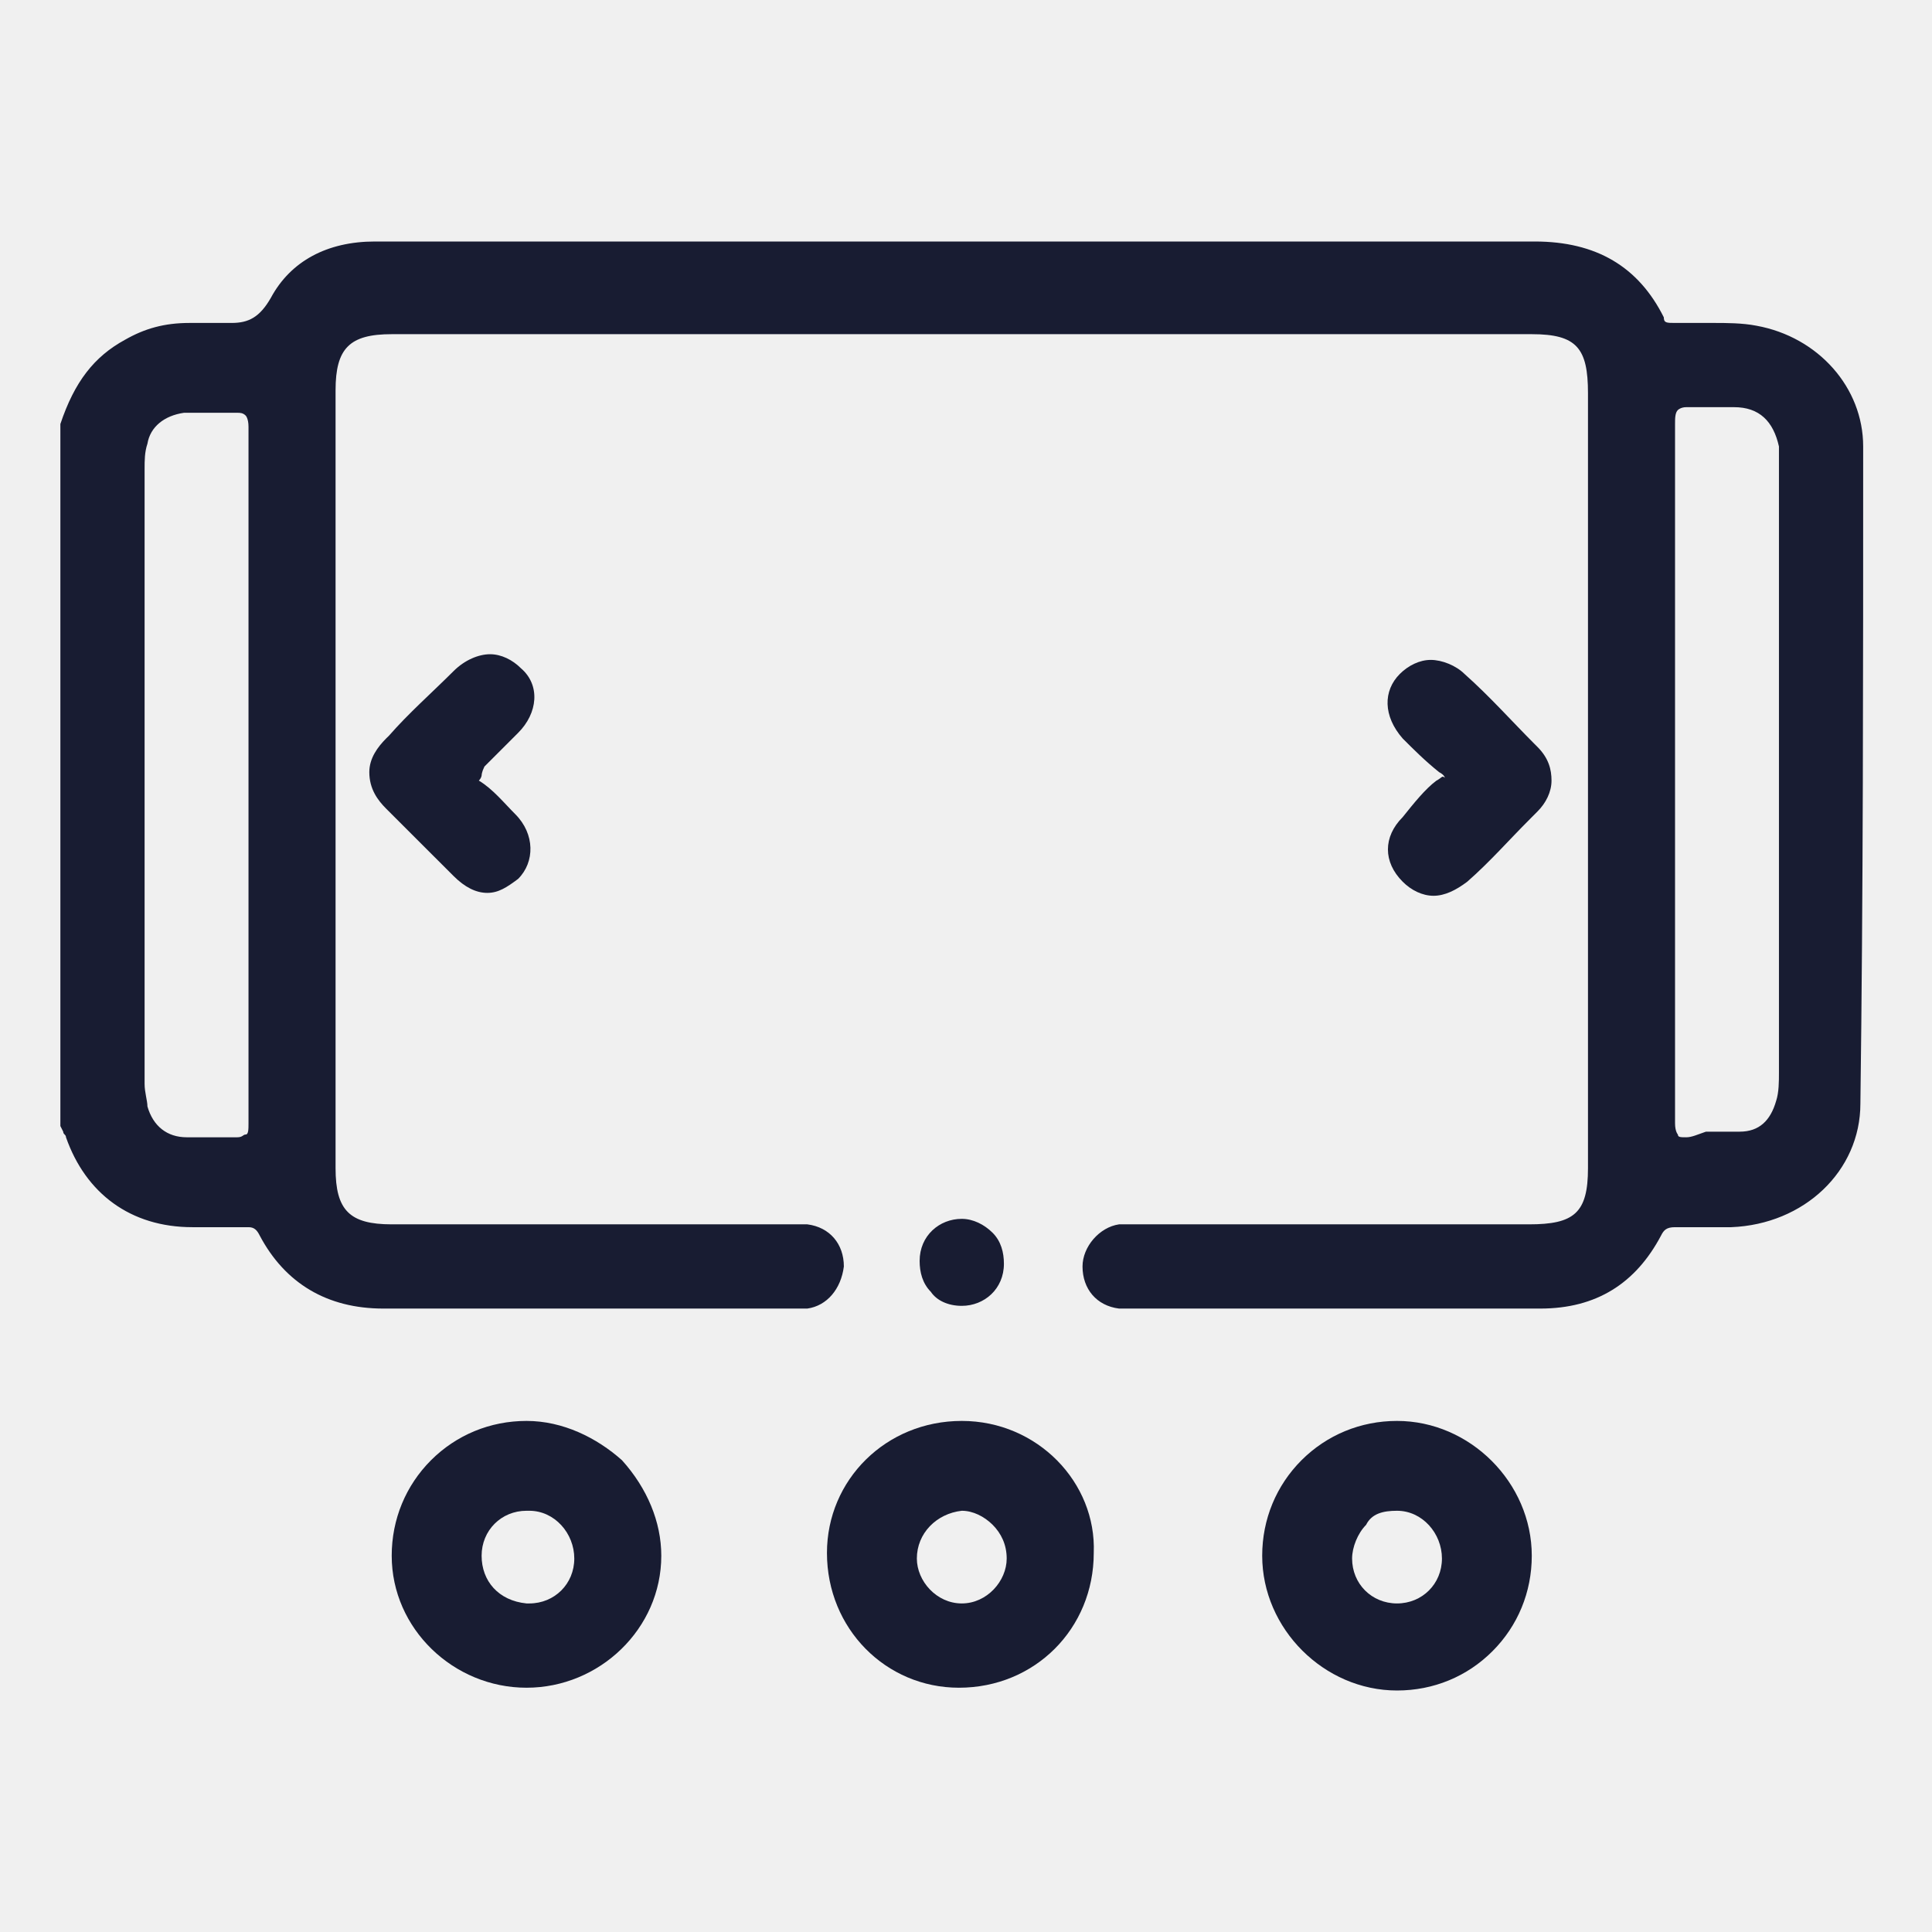
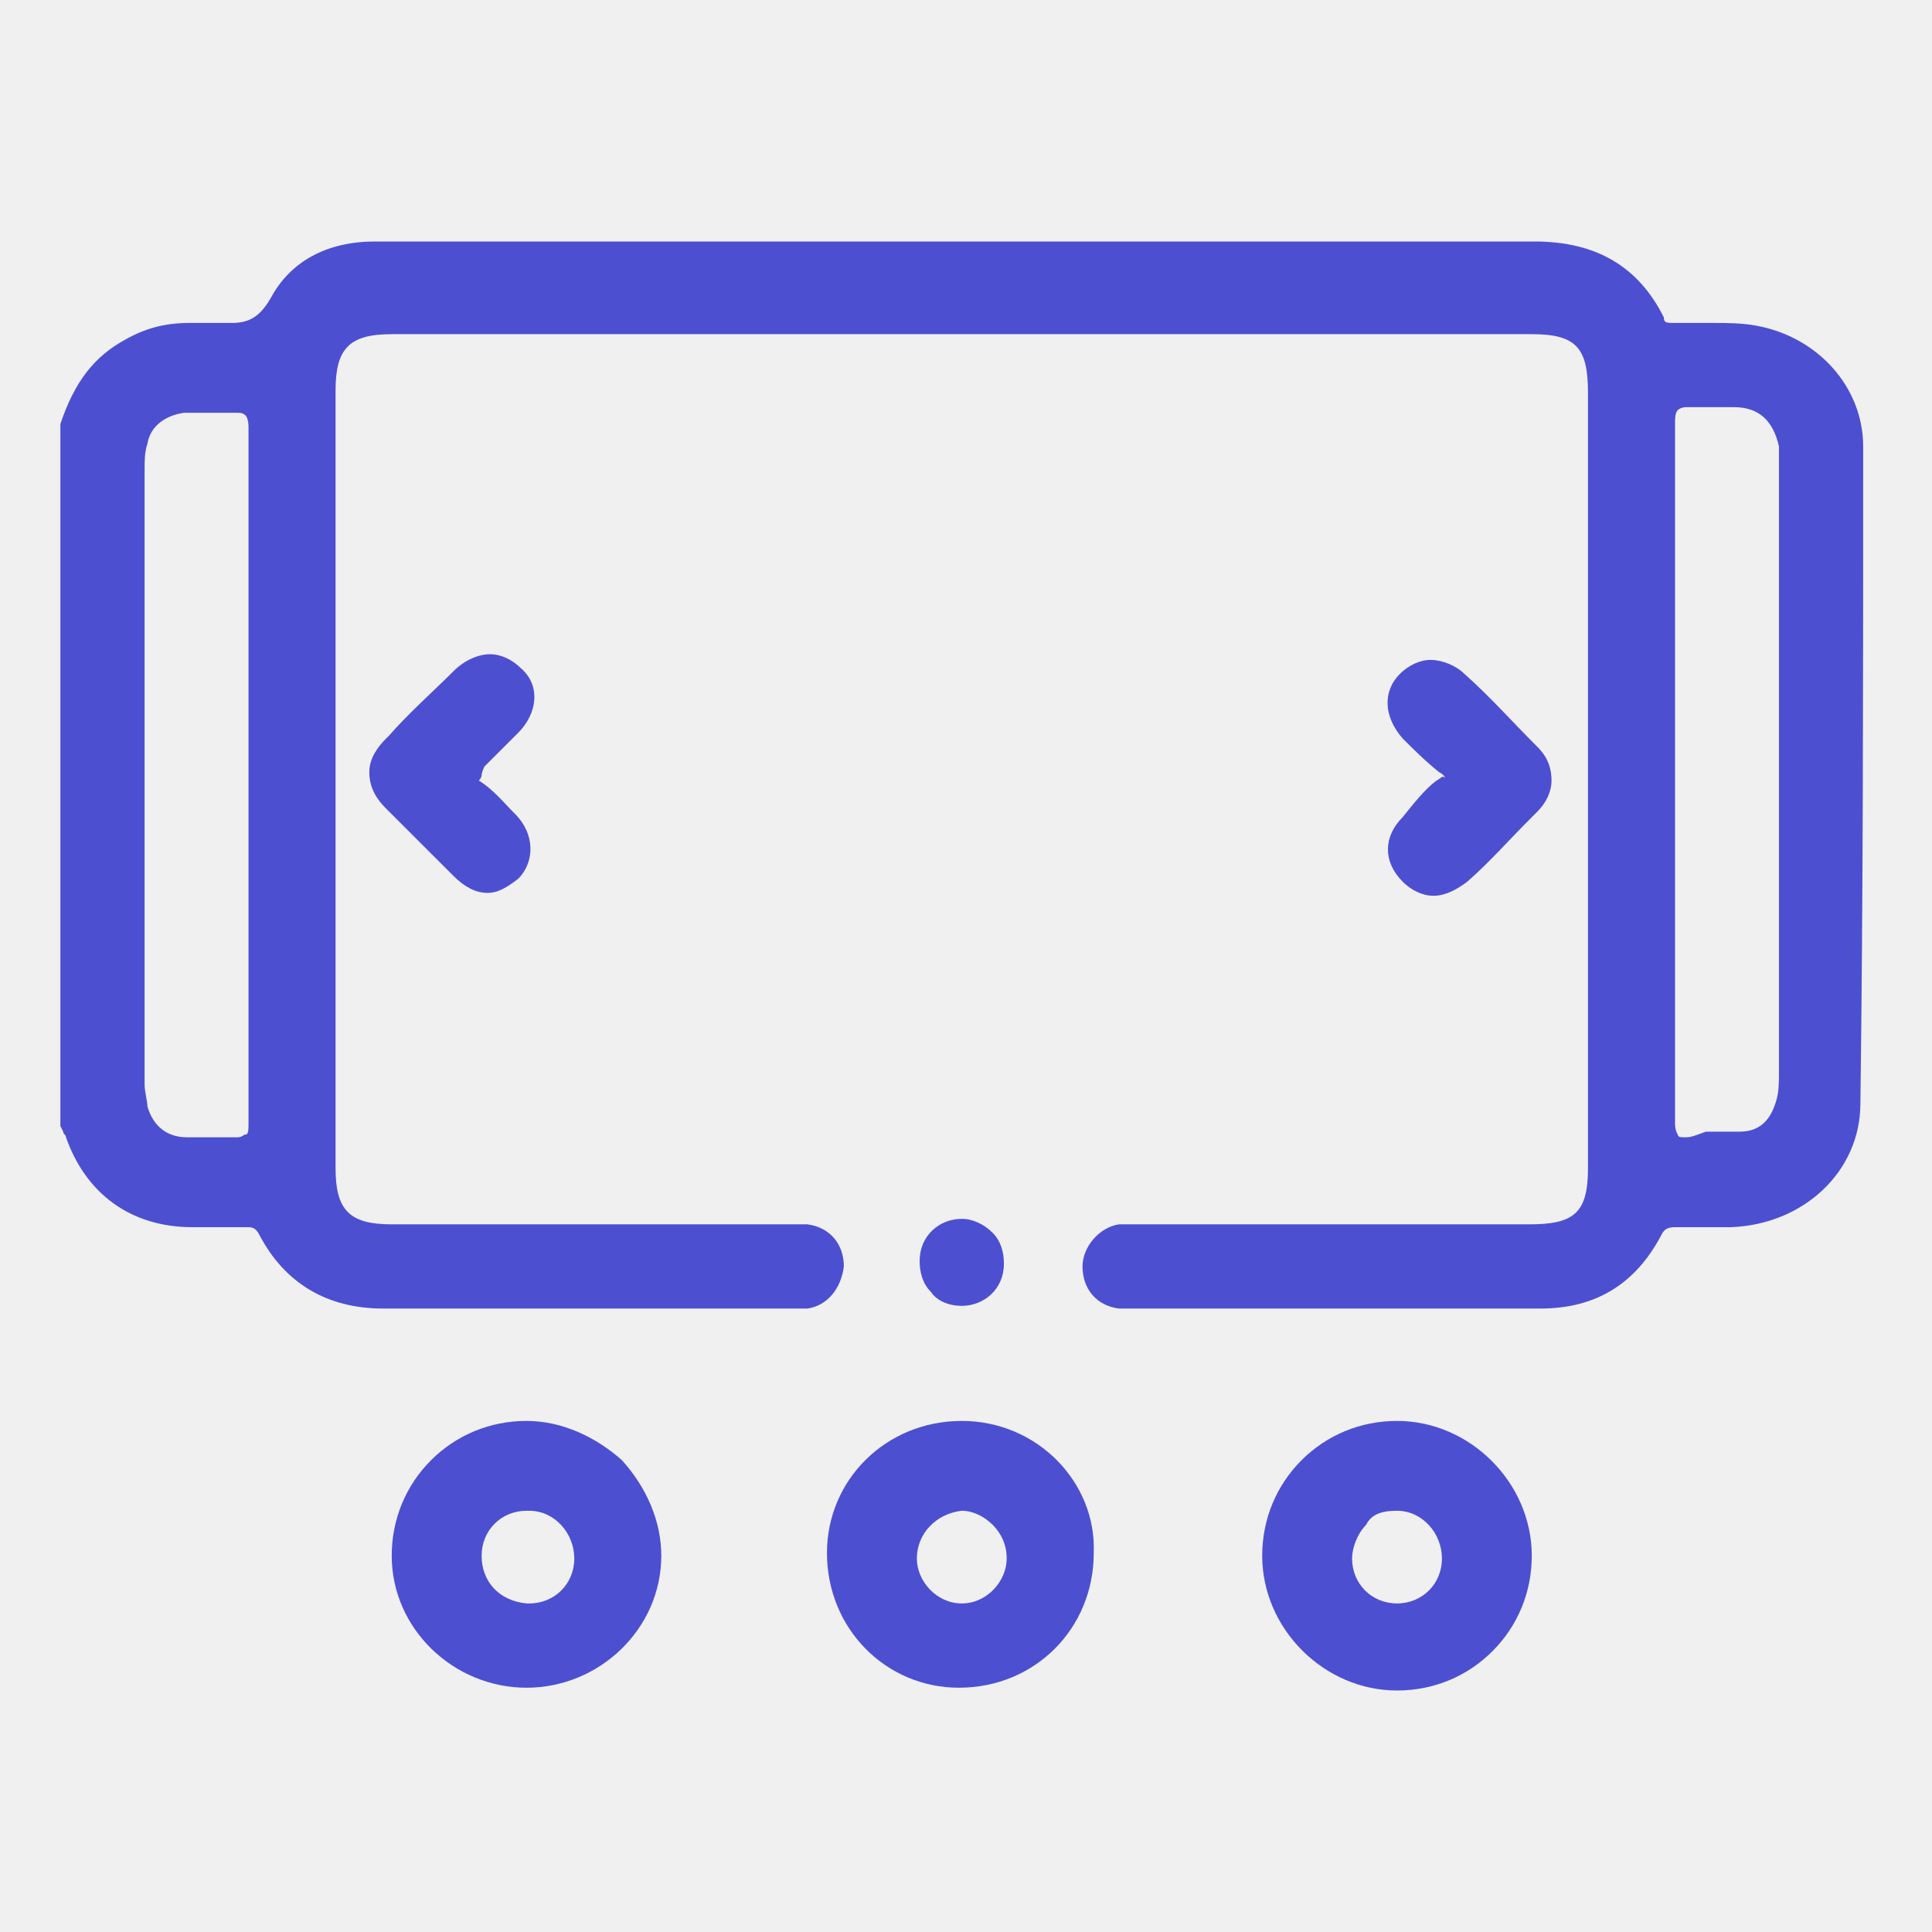
<svg xmlns="http://www.w3.org/2000/svg" width="32" height="32" viewBox="0 0 32 32" fill="none">
  <g clip-path="url(#clip0_4395_18611)">
-     <path d="M30.86 7.395C30.86 6.419 30.116 5.581 29.093 5.395C28.86 5.349 28.581 5.349 28.395 5.349C28.302 5.349 28.256 5.349 28.163 5.349C28.07 5.349 28.023 5.349 27.93 5.349C27.884 5.349 27.791 5.349 27.744 5.349C27.605 5.349 27.558 5.349 27.558 5.256C27.14 4.419 26.442 4 25.419 4C23.326 4 21.279 4 19.186 4H9.698C8.535 4 7.372 4 6.209 4C5.419 4 4.814 4.326 4.488 4.93C4.302 5.256 4.116 5.349 3.837 5.349C3.791 5.349 3.744 5.349 3.651 5.349C3.605 5.349 3.512 5.349 3.419 5.349C3.326 5.349 3.279 5.349 3.186 5.349H3.14C2.721 5.349 2.395 5.442 2.07 5.628C1.558 5.907 1.233 6.326 1 7.023V18.651L1.047 18.744C1.047 18.791 1.093 18.791 1.093 18.837C1.419 19.767 2.163 20.326 3.186 20.326C3.326 20.326 3.512 20.326 3.651 20.326C3.791 20.326 3.977 20.326 4.116 20.326C4.209 20.326 4.256 20.372 4.302 20.465C4.721 21.256 5.419 21.674 6.349 21.674C7.326 21.674 8.256 21.674 9.233 21.674H13.139C13.233 21.674 13.326 21.674 13.372 21.674C13.698 21.628 13.93 21.349 13.977 20.977C13.977 20.605 13.744 20.326 13.372 20.279C13.279 20.279 13.186 20.279 13.093 20.279H6.488C5.791 20.279 5.558 20.047 5.558 19.349C5.558 15.07 5.558 10.791 5.558 6.465C5.558 5.767 5.791 5.535 6.488 5.535H25.372C26.116 5.535 26.302 5.767 26.302 6.512C26.302 10.791 26.302 15.07 26.302 19.349C26.302 20.093 26.07 20.279 25.326 20.279H18.907H18.767C18.674 20.279 18.628 20.279 18.535 20.279C18.209 20.326 17.93 20.651 17.93 20.977C17.93 21.349 18.163 21.628 18.535 21.674C18.628 21.674 18.674 21.674 18.767 21.674H22.628C23.605 21.674 24.535 21.674 25.512 21.674C26.442 21.674 27.093 21.256 27.512 20.465C27.558 20.372 27.605 20.326 27.744 20.326C27.884 20.326 28.07 20.326 28.209 20.326C28.349 20.326 28.535 20.326 28.674 20.326C29.884 20.279 30.814 19.395 30.814 18.279C30.86 14.791 30.86 11.256 30.86 7.395ZM27.93 18.837C27.837 18.837 27.791 18.837 27.791 18.791C27.791 18.791 27.744 18.744 27.744 18.605C27.744 17.86 27.744 17.07 27.744 16.326V15.488V11.349C27.744 9.953 27.744 8.465 27.744 7.023C27.744 6.93 27.744 6.837 27.791 6.791C27.791 6.791 27.837 6.744 27.93 6.744C27.93 6.744 27.977 6.744 28.023 6.744C28.116 6.744 28.163 6.744 28.302 6.744C28.349 6.744 28.442 6.744 28.488 6.744C28.535 6.744 28.628 6.744 28.674 6.744H28.721C29.14 6.744 29.372 6.977 29.465 7.395C29.465 7.488 29.465 7.581 29.465 7.674C29.465 7.674 29.465 14.419 29.465 17.767C29.465 17.907 29.465 18.093 29.419 18.233C29.326 18.558 29.14 18.744 28.814 18.744C28.767 18.744 28.674 18.744 28.628 18.744C28.581 18.744 28.349 18.744 28.256 18.744C28.116 18.791 28.023 18.837 27.93 18.837ZM3.93 18.837H3.884C3.791 18.837 3.698 18.837 3.605 18.837C3.558 18.837 3.465 18.837 3.419 18.837C3.372 18.837 3.279 18.837 3.233 18.837C3.186 18.837 3.14 18.837 3.093 18.837C2.767 18.837 2.535 18.651 2.442 18.326C2.442 18.233 2.395 18.093 2.395 17.953C2.395 14.558 2.395 11.163 2.395 7.767C2.395 7.628 2.395 7.488 2.442 7.349C2.488 7.07 2.721 6.884 3.047 6.837C3.093 6.837 3.186 6.837 3.233 6.837C3.279 6.837 3.512 6.837 3.605 6.837C3.698 6.837 3.791 6.837 3.884 6.837H3.93C3.977 6.837 4.023 6.837 4.07 6.884C4.07 6.884 4.116 6.93 4.116 7.07C4.116 8.558 4.116 10.046 4.116 11.488V14.279C4.116 15.721 4.116 17.163 4.116 18.605C4.116 18.698 4.116 18.791 4.07 18.791C4.023 18.791 4.023 18.837 3.93 18.837Z" fill="#181C32" />
-     <path d="M15.93 23.535C14.674 23.535 13.697 24.512 13.697 25.721C13.697 26.977 14.674 27.954 15.883 27.954C17.139 27.954 18.116 26.977 18.116 25.721C18.162 24.558 17.186 23.535 15.93 23.535ZM15.93 26.558C15.511 26.558 15.186 26.186 15.186 25.814C15.186 25.396 15.511 25.07 15.93 25.023C16.116 25.023 16.302 25.117 16.442 25.256C16.581 25.396 16.674 25.582 16.674 25.814C16.674 26.186 16.348 26.558 15.93 26.558Z" fill="#181C32" />
-     <path d="M8.721 23.535C8.116 23.535 7.558 23.768 7.139 24.186C6.721 24.605 6.488 25.163 6.488 25.768C6.488 26.977 7.512 27.954 8.721 27.954C9.93 27.954 10.953 26.977 10.953 25.768C10.953 25.21 10.721 24.651 10.302 24.186C9.884 23.814 9.325 23.535 8.721 23.535ZM7.977 25.768C7.977 25.349 8.302 25.023 8.721 25.023H8.767C9.186 25.023 9.512 25.396 9.512 25.814C9.512 26.233 9.186 26.558 8.767 26.558H8.721C8.256 26.512 7.977 26.186 7.977 25.768Z" fill="#181C32" />
-     <path d="M23.139 23.535C22.534 23.535 21.976 23.768 21.557 24.186C21.139 24.605 20.906 25.163 20.906 25.768C20.906 26.977 21.93 28 23.139 28C23.744 28 24.302 27.768 24.72 27.349C25.139 26.93 25.371 26.372 25.371 25.768C25.371 24.558 24.348 23.535 23.139 23.535ZM23.139 25.023C23.557 25.023 23.883 25.396 23.883 25.814C23.883 26.233 23.557 26.558 23.139 26.558C22.72 26.558 22.395 26.233 22.395 25.814C22.395 25.628 22.488 25.396 22.627 25.256C22.72 25.07 22.906 25.023 23.139 25.023Z" fill="#181C32" />
-     <path d="M8.024 12.696C8.21 12.51 8.396 12.324 8.582 12.138C8.908 11.813 8.954 11.348 8.629 11.069C8.489 10.929 8.303 10.836 8.117 10.836C7.931 10.836 7.699 10.929 7.513 11.115C7.14 11.487 6.768 11.813 6.443 12.185L6.396 12.231C6.257 12.371 6.117 12.557 6.117 12.789C6.117 13.069 6.257 13.255 6.396 13.394L6.675 13.673C6.954 13.952 7.233 14.231 7.513 14.51C7.699 14.696 7.885 14.789 8.071 14.789C8.257 14.789 8.396 14.696 8.582 14.557C8.861 14.278 8.861 13.813 8.536 13.487C8.35 13.301 8.164 13.069 7.931 12.929C7.978 12.882 7.978 12.836 7.978 12.836C7.978 12.836 7.978 12.789 8.024 12.696Z" fill="#181C32" />
-     <path d="M23.791 12.93C23.605 13.069 23.419 13.302 23.233 13.534C22.907 13.86 22.907 14.278 23.233 14.604C23.372 14.744 23.558 14.837 23.744 14.837C23.93 14.837 24.116 14.744 24.302 14.604C24.675 14.278 25 13.906 25.326 13.581L25.465 13.441C25.605 13.302 25.698 13.116 25.698 12.93C25.698 12.744 25.651 12.558 25.465 12.371L25.419 12.325C25.047 11.953 24.675 11.534 24.256 11.162C24.116 11.023 23.884 10.93 23.698 10.93C23.512 10.93 23.326 11.023 23.186 11.162C22.907 11.441 22.907 11.86 23.233 12.232C23.419 12.418 23.605 12.604 23.837 12.79C23.93 12.837 23.93 12.883 23.93 12.883C23.884 12.837 23.884 12.883 23.791 12.93Z" fill="#181C32" />
-     <path d="M15.93 21.629C16.302 21.629 16.628 21.35 16.628 20.932C16.628 20.746 16.581 20.56 16.442 20.42C16.302 20.28 16.116 20.188 15.93 20.188C15.558 20.188 15.232 20.467 15.232 20.885C15.232 21.071 15.279 21.257 15.418 21.397C15.511 21.536 15.697 21.629 15.93 21.629Z" fill="#181C32" />
+     <path d="M30.86 7.395C30.86 6.419 30.116 5.581 29.093 5.395C28.86 5.349 28.581 5.349 28.395 5.349C28.302 5.349 28.256 5.349 28.163 5.349C28.07 5.349 28.023 5.349 27.93 5.349C27.884 5.349 27.791 5.349 27.744 5.349C27.605 5.349 27.558 5.349 27.558 5.256C27.14 4.419 26.442 4 25.419 4C23.326 4 21.279 4 19.186 4H9.698C8.535 4 7.372 4 6.209 4C5.419 4 4.814 4.326 4.488 4.93C4.302 5.256 4.116 5.349 3.837 5.349C3.791 5.349 3.744 5.349 3.651 5.349C3.605 5.349 3.512 5.349 3.419 5.349C3.326 5.349 3.279 5.349 3.186 5.349H3.14C2.721 5.349 2.395 5.442 2.07 5.628C1.558 5.907 1.233 6.326 1 7.023V18.651L1.047 18.744C1.047 18.791 1.093 18.791 1.093 18.837C1.419 19.767 2.163 20.326 3.186 20.326C3.326 20.326 3.512 20.326 3.651 20.326C3.791 20.326 3.977 20.326 4.116 20.326C4.209 20.326 4.256 20.372 4.302 20.465C4.721 21.256 5.419 21.674 6.349 21.674C7.326 21.674 8.256 21.674 9.233 21.674H13.139C13.233 21.674 13.326 21.674 13.372 21.674C13.698 21.628 13.93 21.349 13.977 20.977C13.977 20.605 13.744 20.326 13.372 20.279C13.279 20.279 13.186 20.279 13.093 20.279H6.488C5.791 20.279 5.558 20.047 5.558 19.349C5.558 15.07 5.558 10.791 5.558 6.465C5.558 5.767 5.791 5.535 6.488 5.535H25.372C26.116 5.535 26.302 5.767 26.302 6.512C26.302 10.791 26.302 15.07 26.302 19.349C26.302 20.093 26.07 20.279 25.326 20.279H18.907H18.767C18.674 20.279 18.628 20.279 18.535 20.279C18.209 20.326 17.93 20.651 17.93 20.977C17.93 21.349 18.163 21.628 18.535 21.674C18.628 21.674 18.674 21.674 18.767 21.674H22.628C23.605 21.674 24.535 21.674 25.512 21.674C26.442 21.674 27.093 21.256 27.512 20.465C27.558 20.372 27.605 20.326 27.744 20.326C27.884 20.326 28.07 20.326 28.209 20.326C28.349 20.326 28.535 20.326 28.674 20.326C29.884 20.279 30.814 19.395 30.814 18.279C30.86 14.791 30.86 11.256 30.86 7.395ZM27.93 18.837C27.837 18.837 27.791 18.837 27.791 18.791C27.791 18.791 27.744 18.744 27.744 18.605C27.744 17.86 27.744 17.07 27.744 16.326V15.488V11.349C27.744 9.953 27.744 8.465 27.744 7.023C27.744 6.93 27.744 6.837 27.791 6.791C27.791 6.791 27.837 6.744 27.93 6.744C27.93 6.744 27.977 6.744 28.023 6.744C28.116 6.744 28.163 6.744 28.302 6.744C28.349 6.744 28.442 6.744 28.488 6.744C28.535 6.744 28.628 6.744 28.674 6.744H28.721C29.14 6.744 29.372 6.977 29.465 7.395C29.465 7.488 29.465 7.581 29.465 7.674C29.465 7.674 29.465 14.419 29.465 17.767C29.465 17.907 29.465 18.093 29.419 18.233C29.326 18.558 29.14 18.744 28.814 18.744C28.767 18.744 28.674 18.744 28.628 18.744C28.581 18.744 28.349 18.744 28.256 18.744C28.116 18.791 28.023 18.837 27.93 18.837ZM3.93 18.837H3.884C3.791 18.837 3.698 18.837 3.605 18.837C3.558 18.837 3.465 18.837 3.419 18.837C3.372 18.837 3.279 18.837 3.233 18.837C3.186 18.837 3.14 18.837 3.093 18.837C2.767 18.837 2.535 18.651 2.442 18.326C2.442 18.233 2.395 18.093 2.395 17.953C2.395 14.558 2.395 11.163 2.395 7.767C2.395 7.628 2.395 7.488 2.442 7.349C2.488 7.07 2.721 6.884 3.047 6.837C3.093 6.837 3.186 6.837 3.233 6.837C3.279 6.837 3.512 6.837 3.605 6.837C3.698 6.837 3.791 6.837 3.884 6.837H3.93C3.977 6.837 4.023 6.837 4.07 6.884C4.07 6.884 4.116 6.93 4.116 7.07C4.116 8.558 4.116 10.046 4.116 11.488V14.279C4.116 15.721 4.116 17.163 4.116 18.605C4.116 18.698 4.116 18.791 4.07 18.791C4.023 18.791 4.023 18.837 3.93 18.837Z" fill="#4D4FD1" />
+     <path d="M15.93 23.535C14.674 23.535 13.697 24.512 13.697 25.721C13.697 26.977 14.674 27.954 15.883 27.954C17.139 27.954 18.116 26.977 18.116 25.721C18.162 24.558 17.186 23.535 15.93 23.535ZM15.93 26.558C15.511 26.558 15.186 26.186 15.186 25.814C15.186 25.396 15.511 25.07 15.93 25.023C16.116 25.023 16.302 25.117 16.442 25.256C16.581 25.396 16.674 25.582 16.674 25.814C16.674 26.186 16.348 26.558 15.93 26.558Z" fill="#4D4FD1" />
+     <path d="M8.721 23.535C8.116 23.535 7.558 23.768 7.139 24.186C6.721 24.605 6.488 25.163 6.488 25.768C6.488 26.977 7.512 27.954 8.721 27.954C9.93 27.954 10.953 26.977 10.953 25.768C10.953 25.21 10.721 24.651 10.302 24.186C9.884 23.814 9.325 23.535 8.721 23.535ZM7.977 25.768C7.977 25.349 8.302 25.023 8.721 25.023H8.767C9.186 25.023 9.512 25.396 9.512 25.814C9.512 26.233 9.186 26.558 8.767 26.558H8.721C8.256 26.512 7.977 26.186 7.977 25.768Z" fill="#4D4FD1" />
+     <path d="M23.139 23.535C22.534 23.535 21.976 23.768 21.557 24.186C21.139 24.605 20.906 25.163 20.906 25.768C20.906 26.977 21.93 28 23.139 28C23.744 28 24.302 27.768 24.72 27.349C25.139 26.93 25.371 26.372 25.371 25.768C25.371 24.558 24.348 23.535 23.139 23.535ZM23.139 25.023C23.557 25.023 23.883 25.396 23.883 25.814C23.883 26.233 23.557 26.558 23.139 26.558C22.72 26.558 22.395 26.233 22.395 25.814C22.395 25.628 22.488 25.396 22.627 25.256C22.72 25.07 22.906 25.023 23.139 25.023Z" fill="#4D4FD1" />
+     <path d="M8.024 12.696C8.21 12.51 8.396 12.324 8.582 12.138C8.908 11.813 8.954 11.348 8.629 11.069C8.489 10.929 8.303 10.836 8.117 10.836C7.931 10.836 7.699 10.929 7.513 11.115C7.14 11.487 6.768 11.813 6.443 12.185L6.396 12.231C6.257 12.371 6.117 12.557 6.117 12.789C6.117 13.069 6.257 13.255 6.396 13.394L6.675 13.673C6.954 13.952 7.233 14.231 7.513 14.51C7.699 14.696 7.885 14.789 8.071 14.789C8.257 14.789 8.396 14.696 8.582 14.557C8.861 14.278 8.861 13.813 8.536 13.487C8.35 13.301 8.164 13.069 7.931 12.929C7.978 12.882 7.978 12.836 7.978 12.836C7.978 12.836 7.978 12.789 8.024 12.696Z" fill="#4D4FD1" />
+     <path d="M23.791 12.93C23.605 13.069 23.419 13.302 23.233 13.534C22.907 13.86 22.907 14.278 23.233 14.604C23.372 14.744 23.558 14.837 23.744 14.837C23.93 14.837 24.116 14.744 24.302 14.604C24.675 14.278 25 13.906 25.326 13.581L25.465 13.441C25.605 13.302 25.698 13.116 25.698 12.93C25.698 12.744 25.651 12.558 25.465 12.371L25.419 12.325C25.047 11.953 24.675 11.534 24.256 11.162C24.116 11.023 23.884 10.93 23.698 10.93C23.512 10.93 23.326 11.023 23.186 11.162C22.907 11.441 22.907 11.86 23.233 12.232C23.419 12.418 23.605 12.604 23.837 12.79C23.93 12.837 23.93 12.883 23.93 12.883C23.884 12.837 23.884 12.883 23.791 12.93Z" fill="#4D4FD1" />
+     <path d="M15.93 21.629C16.302 21.629 16.628 21.35 16.628 20.932C16.628 20.746 16.581 20.56 16.442 20.42C16.302 20.28 16.116 20.188 15.93 20.188C15.558 20.188 15.232 20.467 15.232 20.885C15.232 21.071 15.279 21.257 15.418 21.397C15.511 21.536 15.697 21.629 15.93 21.629Z" fill="#4D4FD1" />
  </g>
  <defs>
    <clipPath id="clip0_4395_18611">
      <rect width="29.86" height="24" fill="white" transform="translate(1 4)" />
    </clipPath>
  </defs>
</svg>
